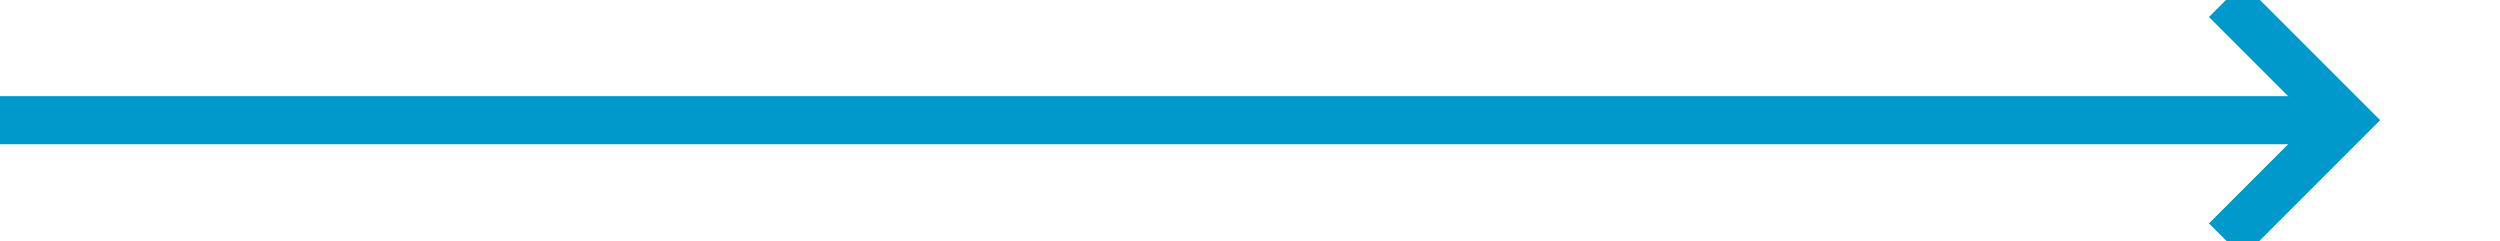
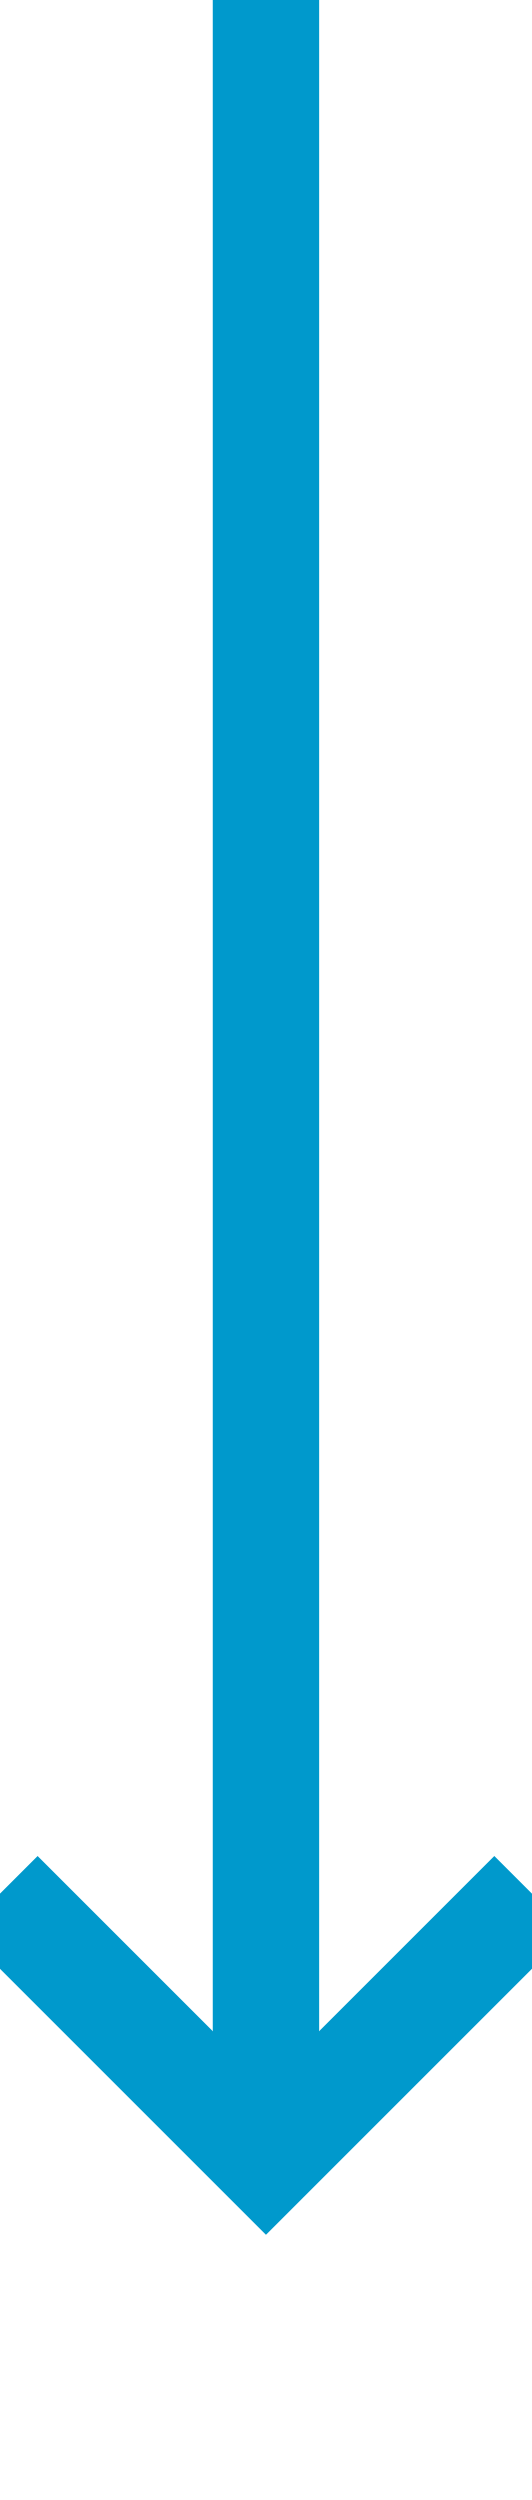
- <svg xmlns="http://www.w3.org/2000/svg" version="1.1" width="104px" height="10px" preserveAspectRatio="xMinYMid meet" viewBox="219 1194  104 8">
-   <path d="M 219 1198  L 316 1198  " stroke-width="2" stroke="#0099cc" fill="none" />
-   <path d="M 310.893 1193.707  L 315.186 1198  L 310.893 1202.293  L 312.307 1203.707  L 317.307 1198.707  L 318.014 1198  L 317.307 1197.293  L 312.307 1192.293  L 310.893 1193.707  Z " fill-rule="nonzero" fill="#0099cc" stroke="none" />
+ <svg xmlns="http://www.w3.org/2000/svg" version="1.1" width="10px" height="47px" preserveAspectRatio="xMidYMin meet" viewBox="165 1228  8 47">
+   <path d="M 169 1228  L 169 1268  " stroke-width="2" stroke="#0099cc" fill="none" />
+   <path d="M 173.293 1262.893  L 169 1267.186  L 164.707 1262.893  L 163.293 1264.307  L 168.293 1269.307  L 169 1270.014  L 169.707 1269.307  L 174.707 1264.307  L 173.293 1262.893  Z " fill-rule="nonzero" fill="#0099cc" stroke="none" />
</svg>
